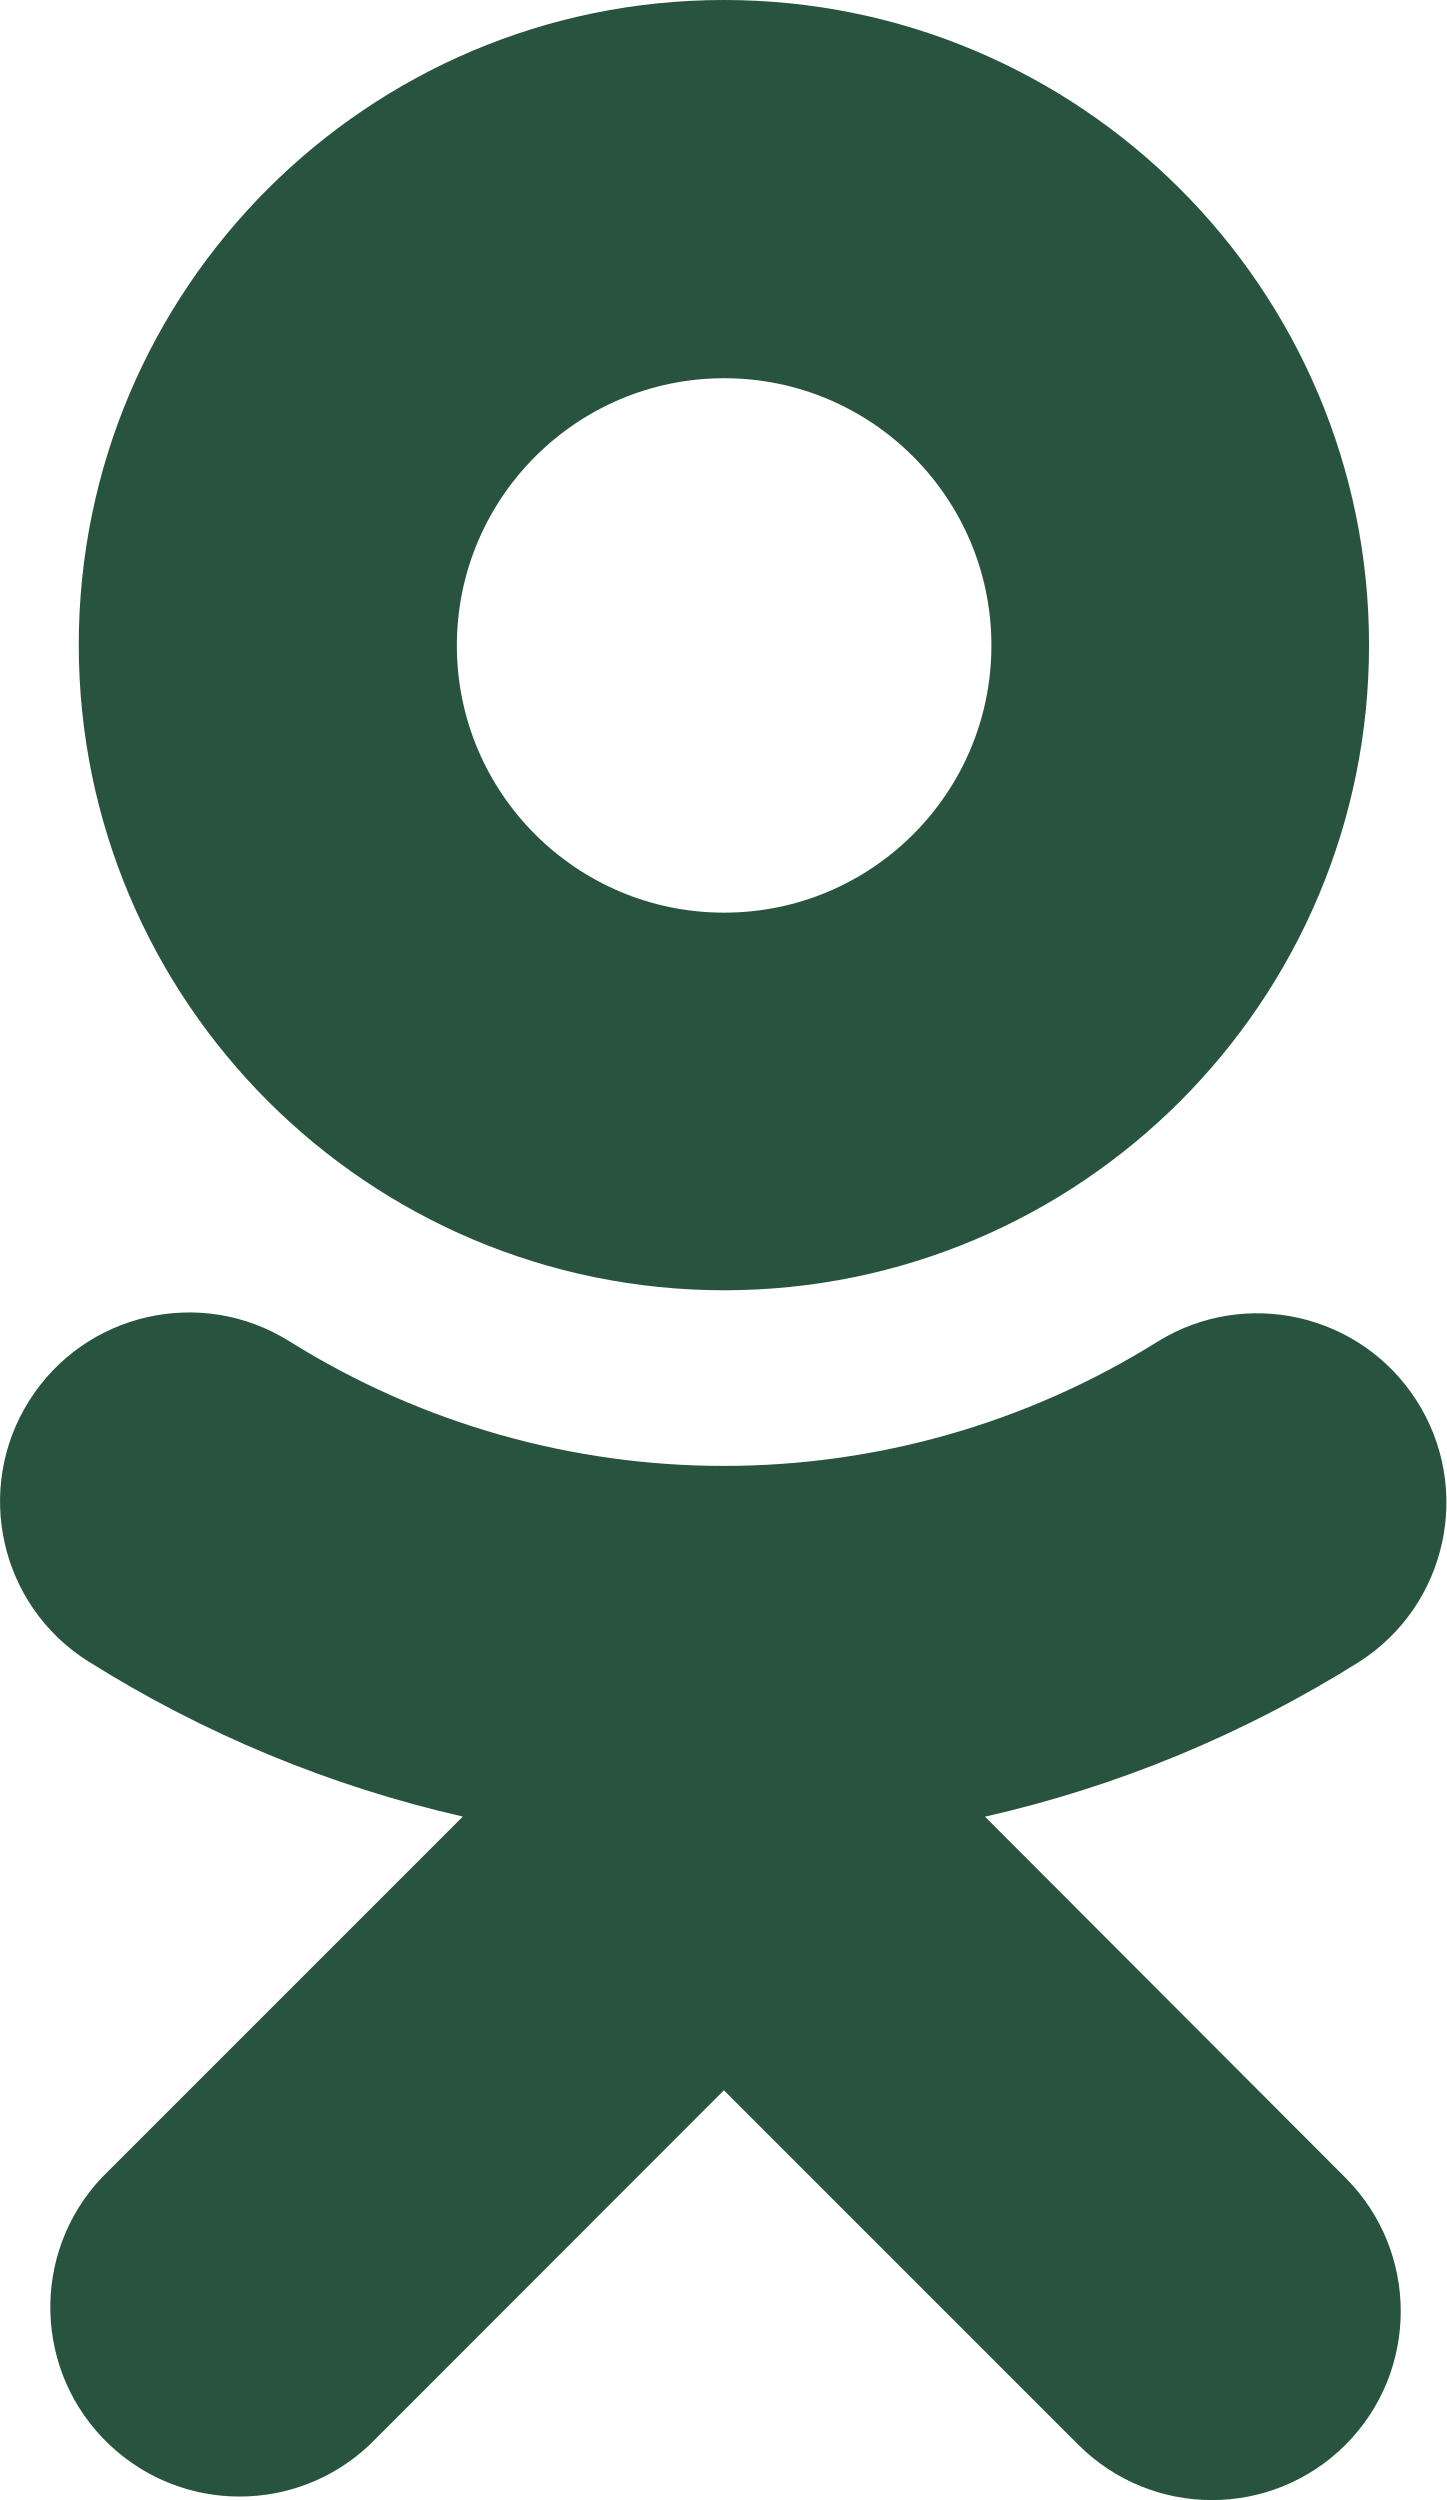
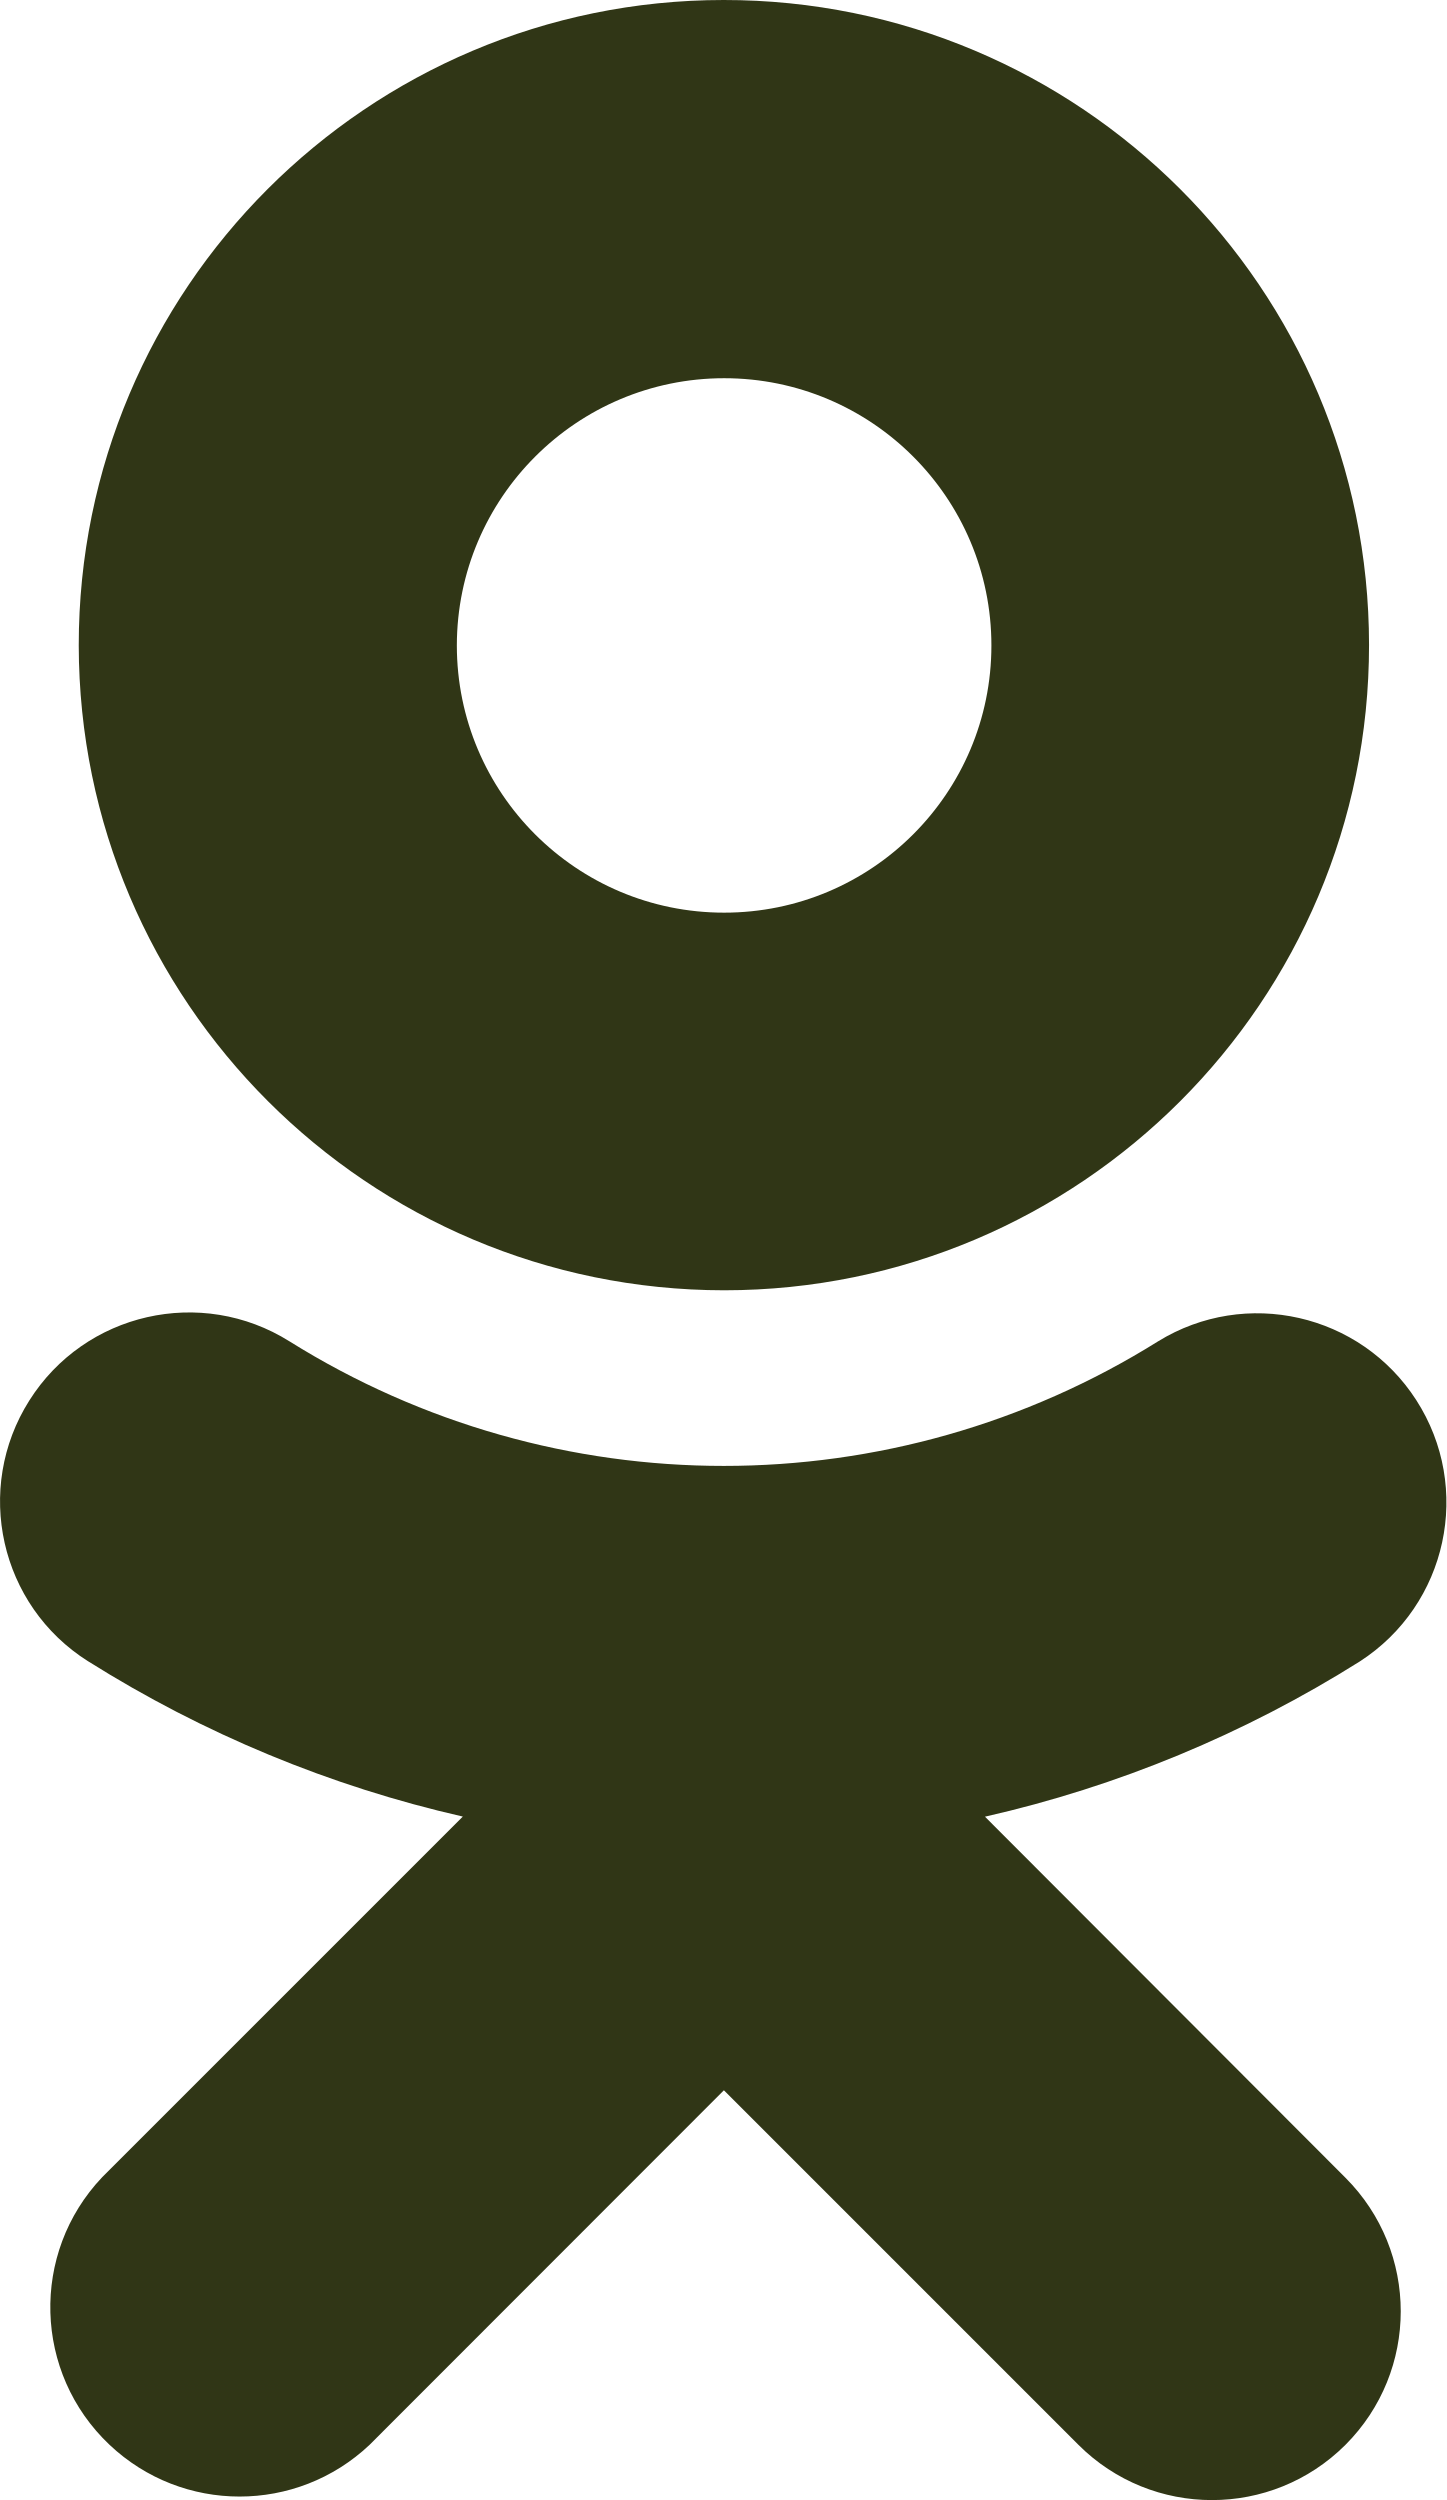
<svg xmlns="http://www.w3.org/2000/svg" version="1.1" id="Layer_1" x="0px" y="0px" viewBox="0 0 1258.2 2174.7" style="enable-background:new 0 0 1258.2 2174.7;" xml:space="preserve">
  <style type="text/css">
- 	.st0{fill:#28533f;}
+ 	.st0{fill:#303616;}
</style>
  <path class="st0" d="M629.9,1122.4c310-0.1,561.1-251.5,561-561.4c-0.1-310-251.5-561.1-561.4-561S68.4,251.5,68.5,561.4  C68.9,871.2,320.1,1122.2,629.9,1122.4 M629.9,329c128.4,0,232.5,104.1,232.5,232.5S758.3,793.9,629.9,793.9  S397.4,689.8,397.4,561.4C397.6,433.1,501.6,329.1,629.9,329L629.9,329z M856.8,1580.3c115.5-26.2,225.7-71.9,326-135  c76.4-49.3,98.4-151.1,49.1-227.5c-48.5-75.2-148.3-97.9-224.5-51c-231.1,144.5-524.5,144.5-755.6,0c-76.7-48.1-178-25.1-226.3,51.5  c-48.5,76.7-25.7,178.3,51.1,226.8c0.1,0,0.2,0.1,0.2,0.1c100.2,63,210.4,108.7,325.8,135L88.8,1894c-62.5,66-59.6,170.2,6.5,232.7  c63.5,60,162.7,60,226.2,0l308.2-308.4l308.4,308.4c64.2,64.1,168.1,64.1,232.3,0c64.1-64.2,64.1-168.1,0-232.3L856.8,1580.3z" />
</svg>
